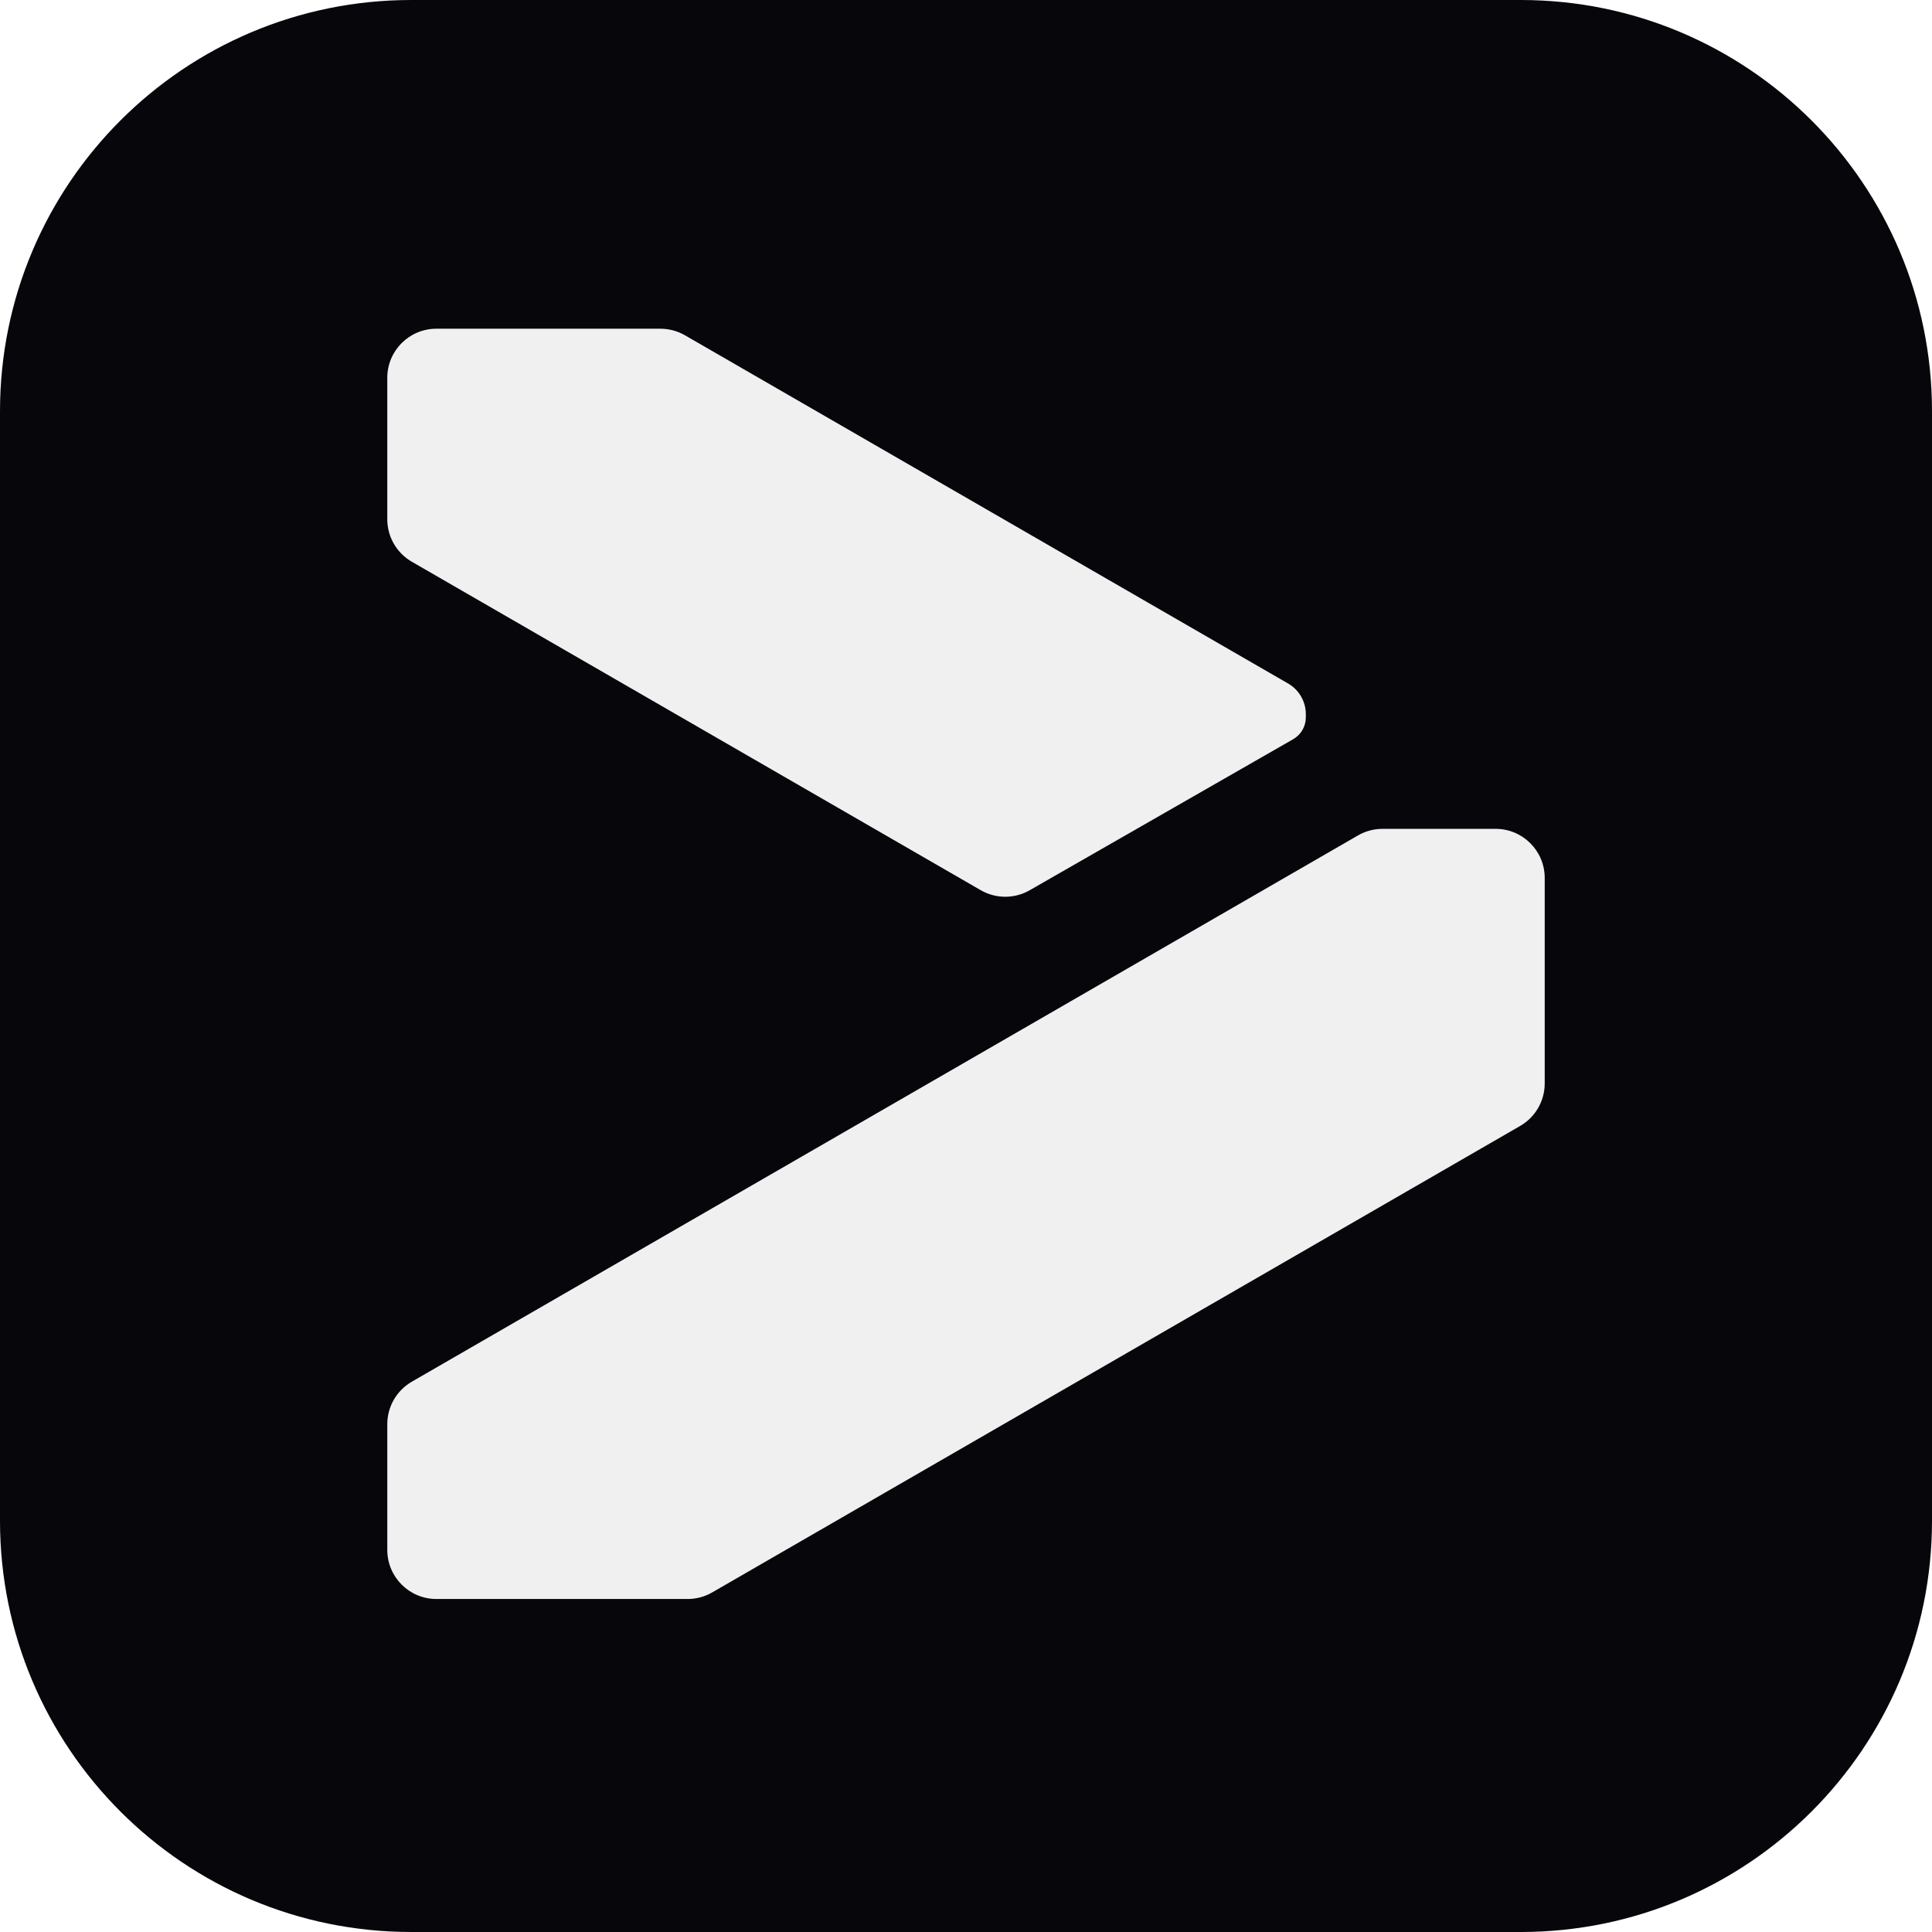
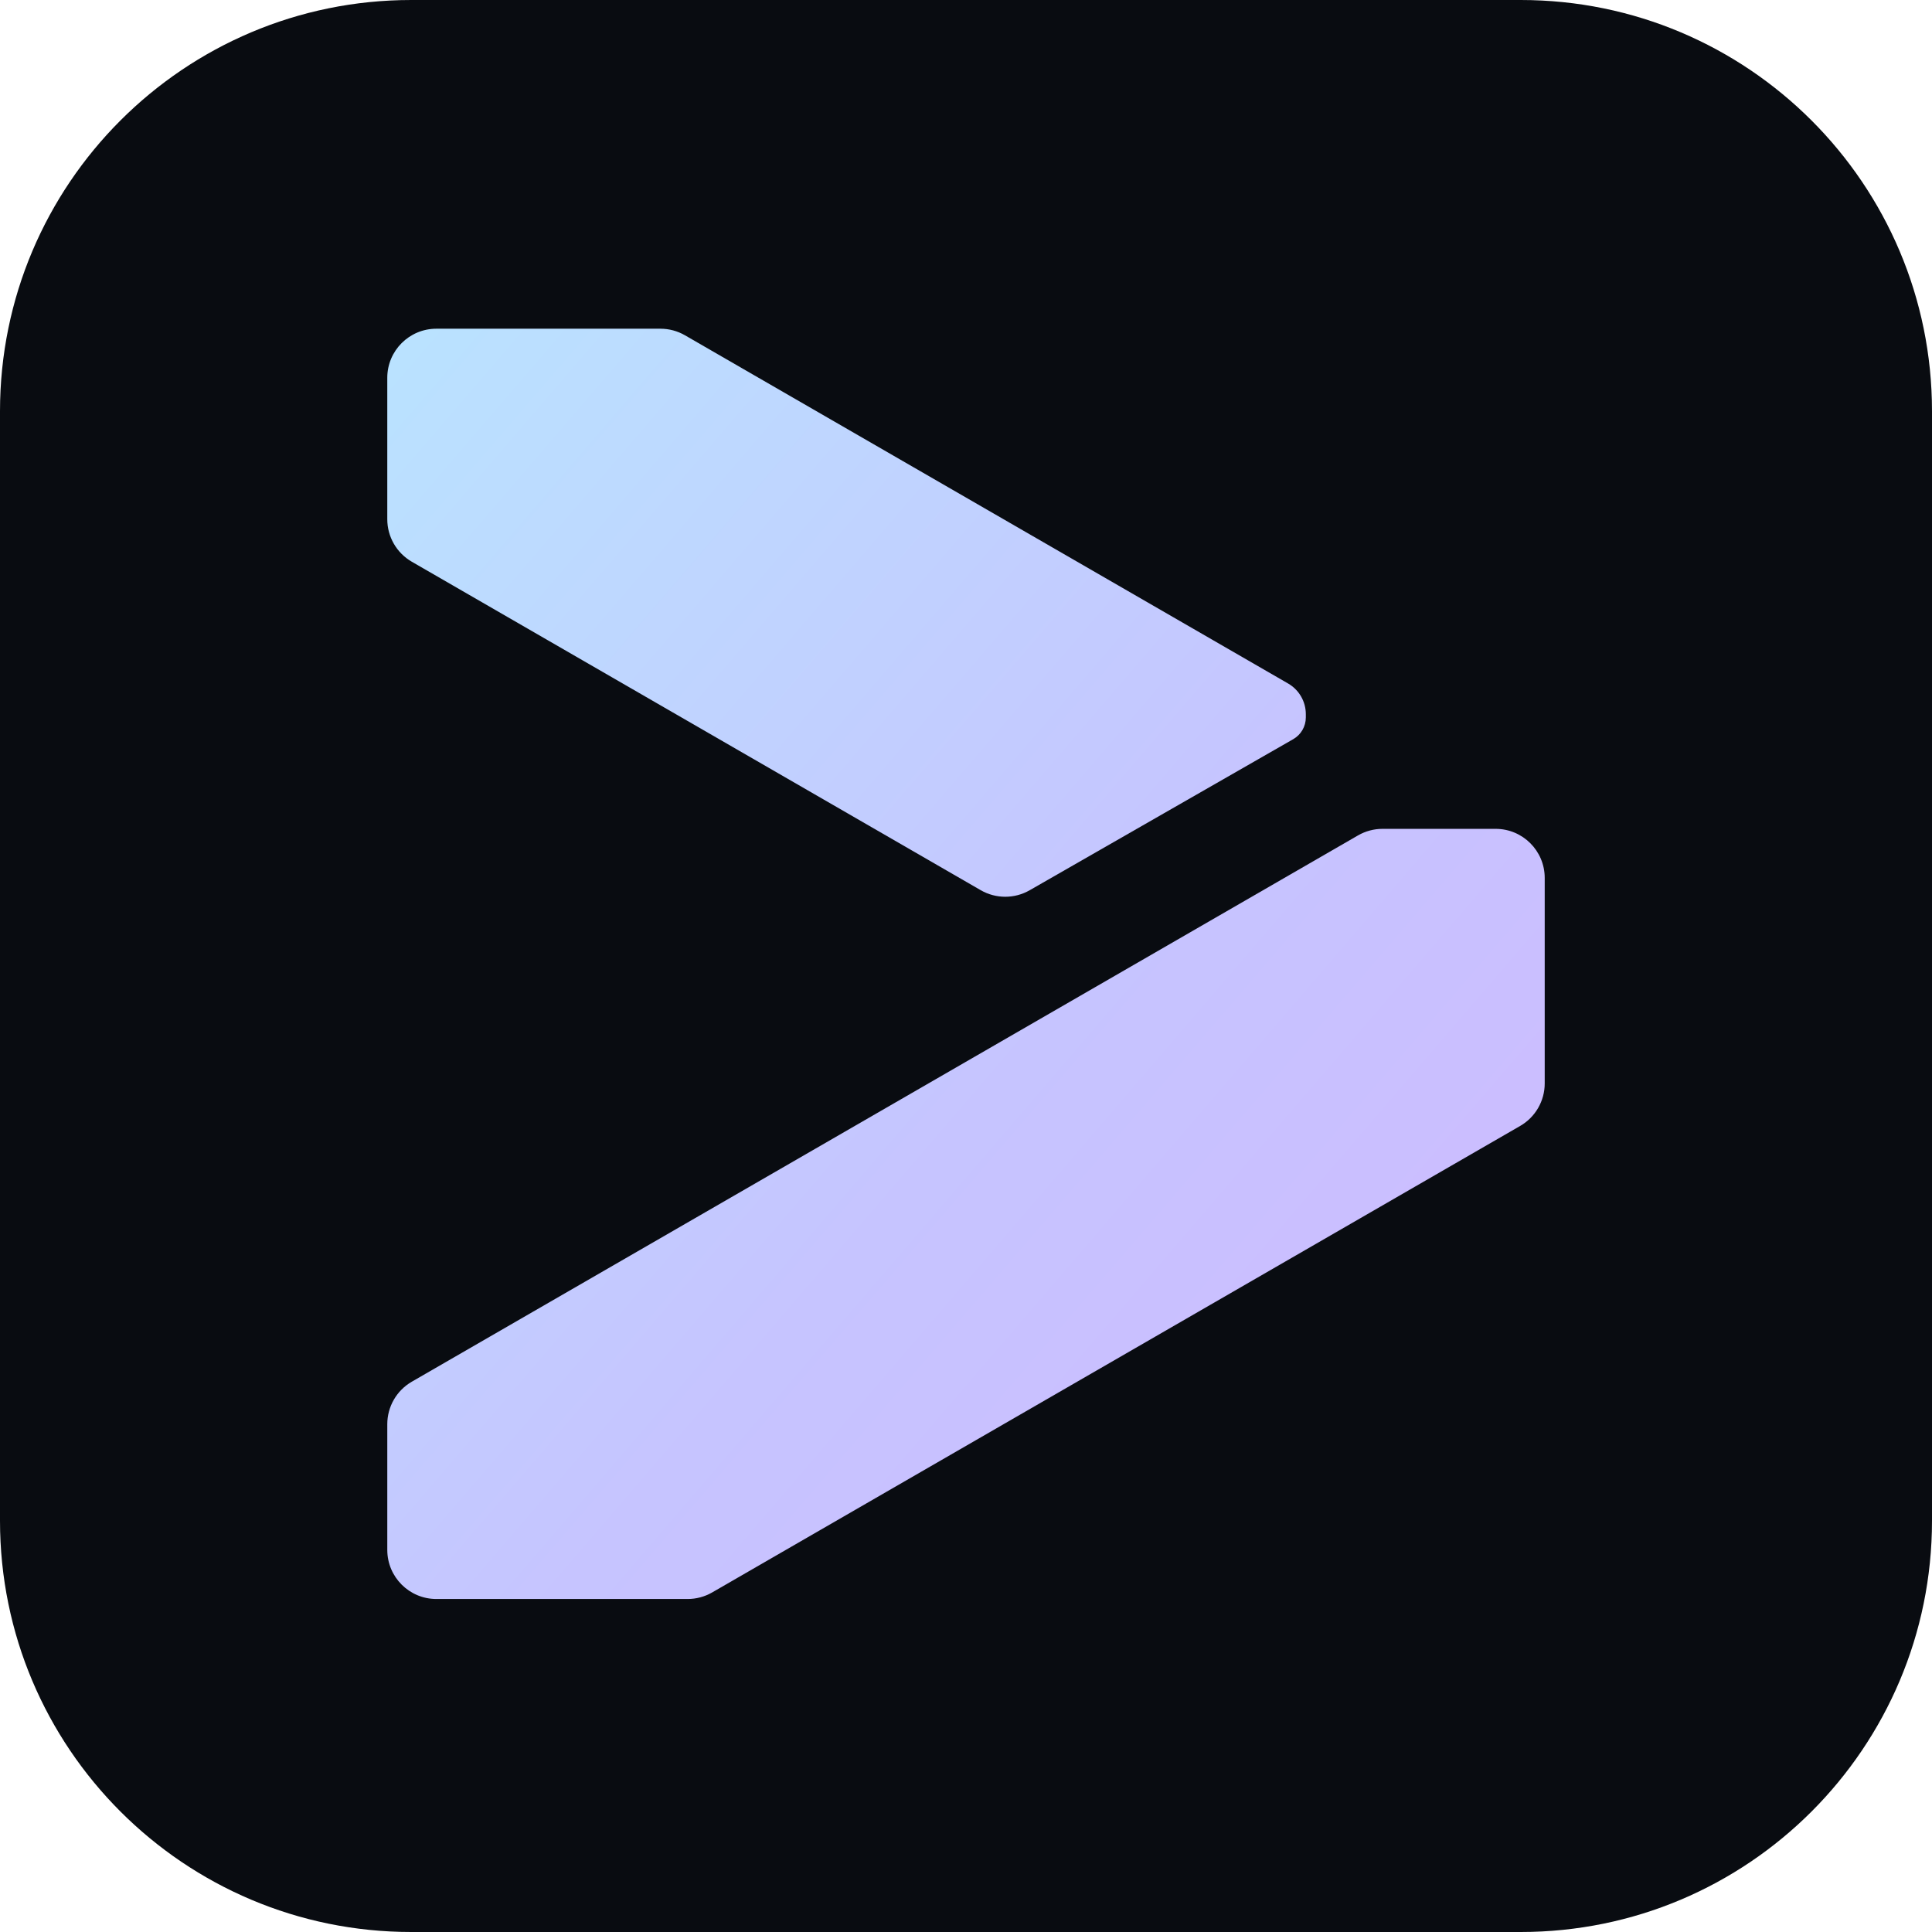
<svg xmlns="http://www.w3.org/2000/svg" viewBox="112 45 451 451">
-   <rect x="112" y="45" width="451" height="451" rx="96" fill="#06060b" />
-   <path d="M429.005,240.019c1.742,-1.006 3.718,-1.535 5.729,-1.535c5.527,0 17.412,0 26.401,0c6.328,0 11.459,5.13 11.459,11.459l0,47.969c0,4.094 -2.184,7.877 -5.729,9.923c-29.927,17.278 -167.716,96.831 -188.613,108.895c-1.742,1.006 -3.718,1.535 -5.729,1.535c-9.919,0 -41.456,0 -58.657,0c-6.328,-0 -11.459,-5.13 -11.459,-11.459c0,-9.188 0,-21.759 0,-29.346c-0,-4.094 2.184,-7.877 5.729,-9.923c32.974,-19.038 197.892,-114.253 220.869,-127.519Z" fill="#f0f0f0" />
-   <path d="M266.17,121.735c2.011,-0 3.987,0.529 5.729,1.535c17.748,10.247 119.001,68.705 140.796,81.288c2.558,1.477 4.133,4.206 4.133,7.159c0,0.256 0,0.511 0,0.762c0,2.094 -1.121,4.029 -2.938,5.07c-10.641,6.1 -47.292,27.109 -61.53,35.27c-3.541,2.03 -7.893,2.023 -11.428,-0.018c-23.117,-13.347 -109.643,-63.302 -132.798,-76.671c-3.545,-2.047 -5.729,-5.83 -5.729,-9.924c-0,-8.35 -0,-22.847 -0,-33.013c0,-6.328 5.13,-11.459 11.459,-11.459c15.744,0 43.157,0 52.305,0Z" fill="#f0f0f0" />
+   <defs>
+     <linearGradient id="prism" x1="180" y1="135" x2="500" y2="410" gradientUnits="userSpaceOnUse">
+       <stop stop-color="#b9e4ff" />
+       <stop offset="0.55" stop-color="#c6c4ff" />
+       <stop offset="1" stop-color="#d0b8ff" />
+     </linearGradient>
+   </defs>
+   <rect x="112" y="45" width="451" height="451" rx="96" fill="#090c11" />
+   <path d="M429.005,240.019c1.742,-1.006 3.718,-1.535 5.729,-1.535c5.527,0 17.412,0 26.401,0c6.328,0 11.459,5.13 11.459,11.459l0,47.969c0,4.094 -2.184,7.877 -5.729,9.923c-29.927,17.278 -167.716,96.831 -188.613,108.895c-1.742,1.006 -3.718,1.535 -5.729,1.535c-9.919,0 -41.456,0 -58.657,0c-6.328,-0 -11.459,-5.13 -11.459,-11.459c0,-9.188 0,-21.759 0,-29.346c-0,-4.094 2.184,-7.877 5.729,-9.923c32.974,-19.038 197.892,-114.253 220.869,-127.519Z" fill="url(#prism)" />
+   <path d="M266.17,121.735c2.011,-0 3.987,0.529 5.729,1.535c17.748,10.247 119.001,68.705 140.796,81.288c2.558,1.477 4.133,4.206 4.133,7.159c0,0.256 0,0.511 0,0.762c0,2.094 -1.121,4.029 -2.938,5.07c-10.641,6.1 -47.292,27.109 -61.53,35.27c-3.541,2.03 -7.893,2.023 -11.428,-0.018c-23.117,-13.347 -109.643,-63.302 -132.798,-76.671c-3.545,-2.047 -5.729,-5.83 -5.729,-9.924c-0,-8.35 -0,-22.847 -0,-33.013c0,-6.328 5.13,-11.459 11.459,-11.459c15.744,0 43.157,0 52.305,0Z" fill="url(#prism)" />
</svg>
